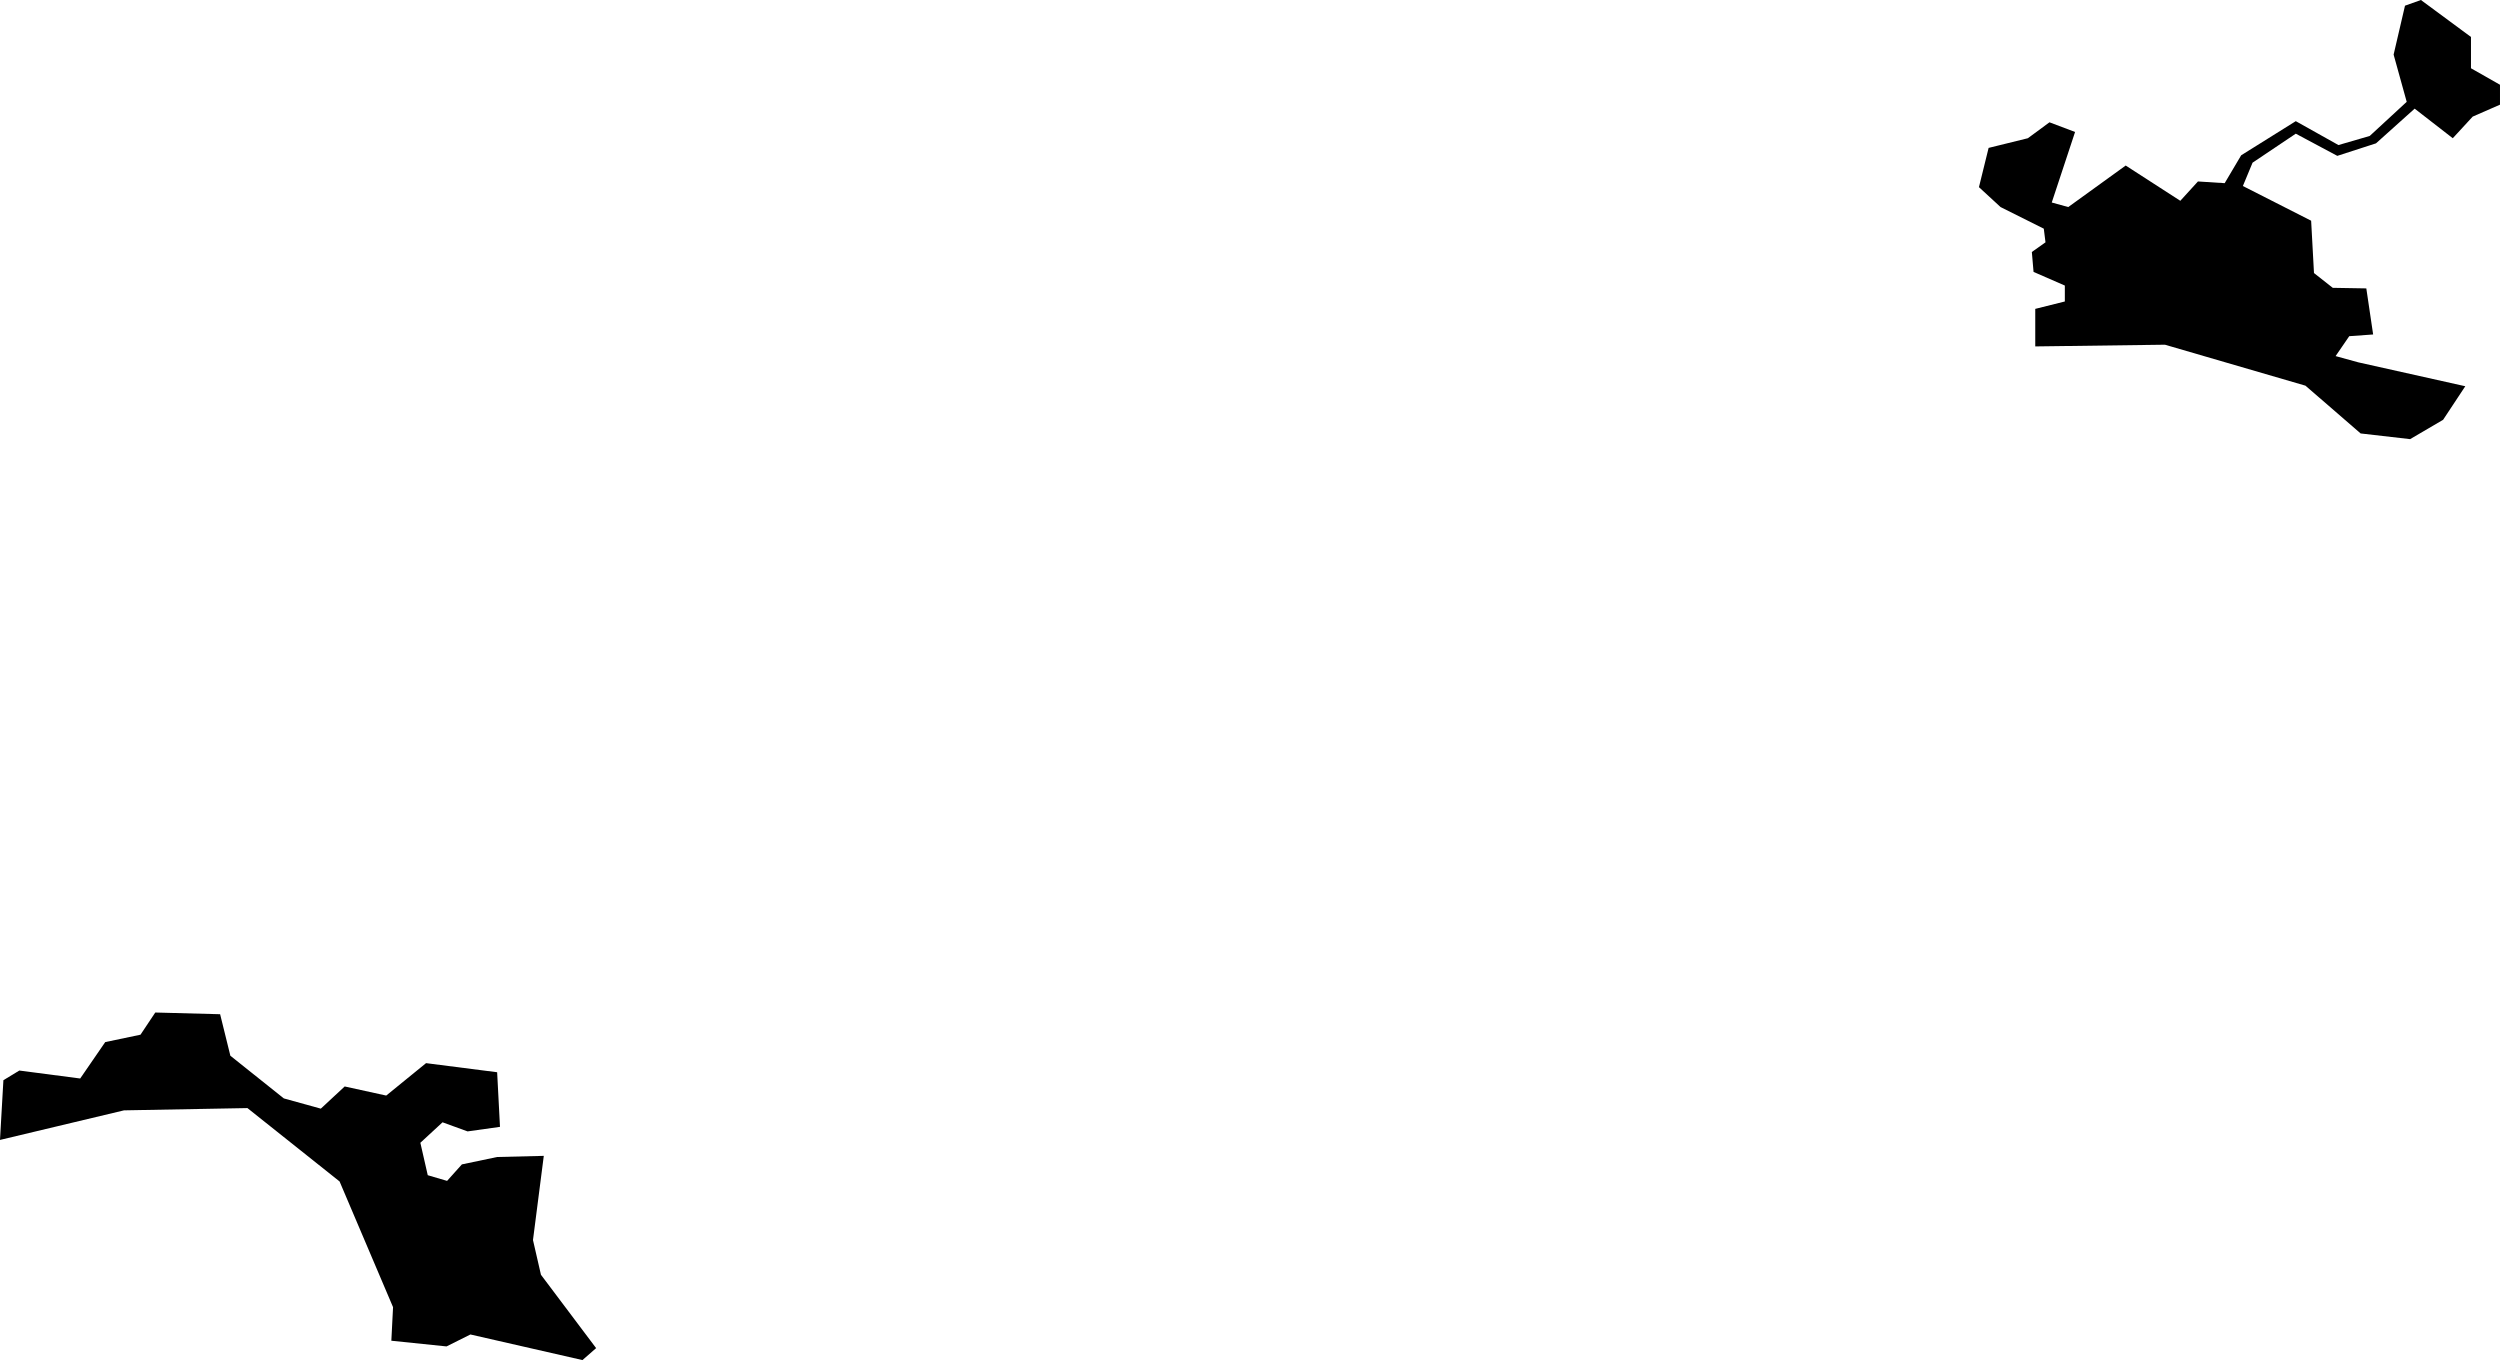
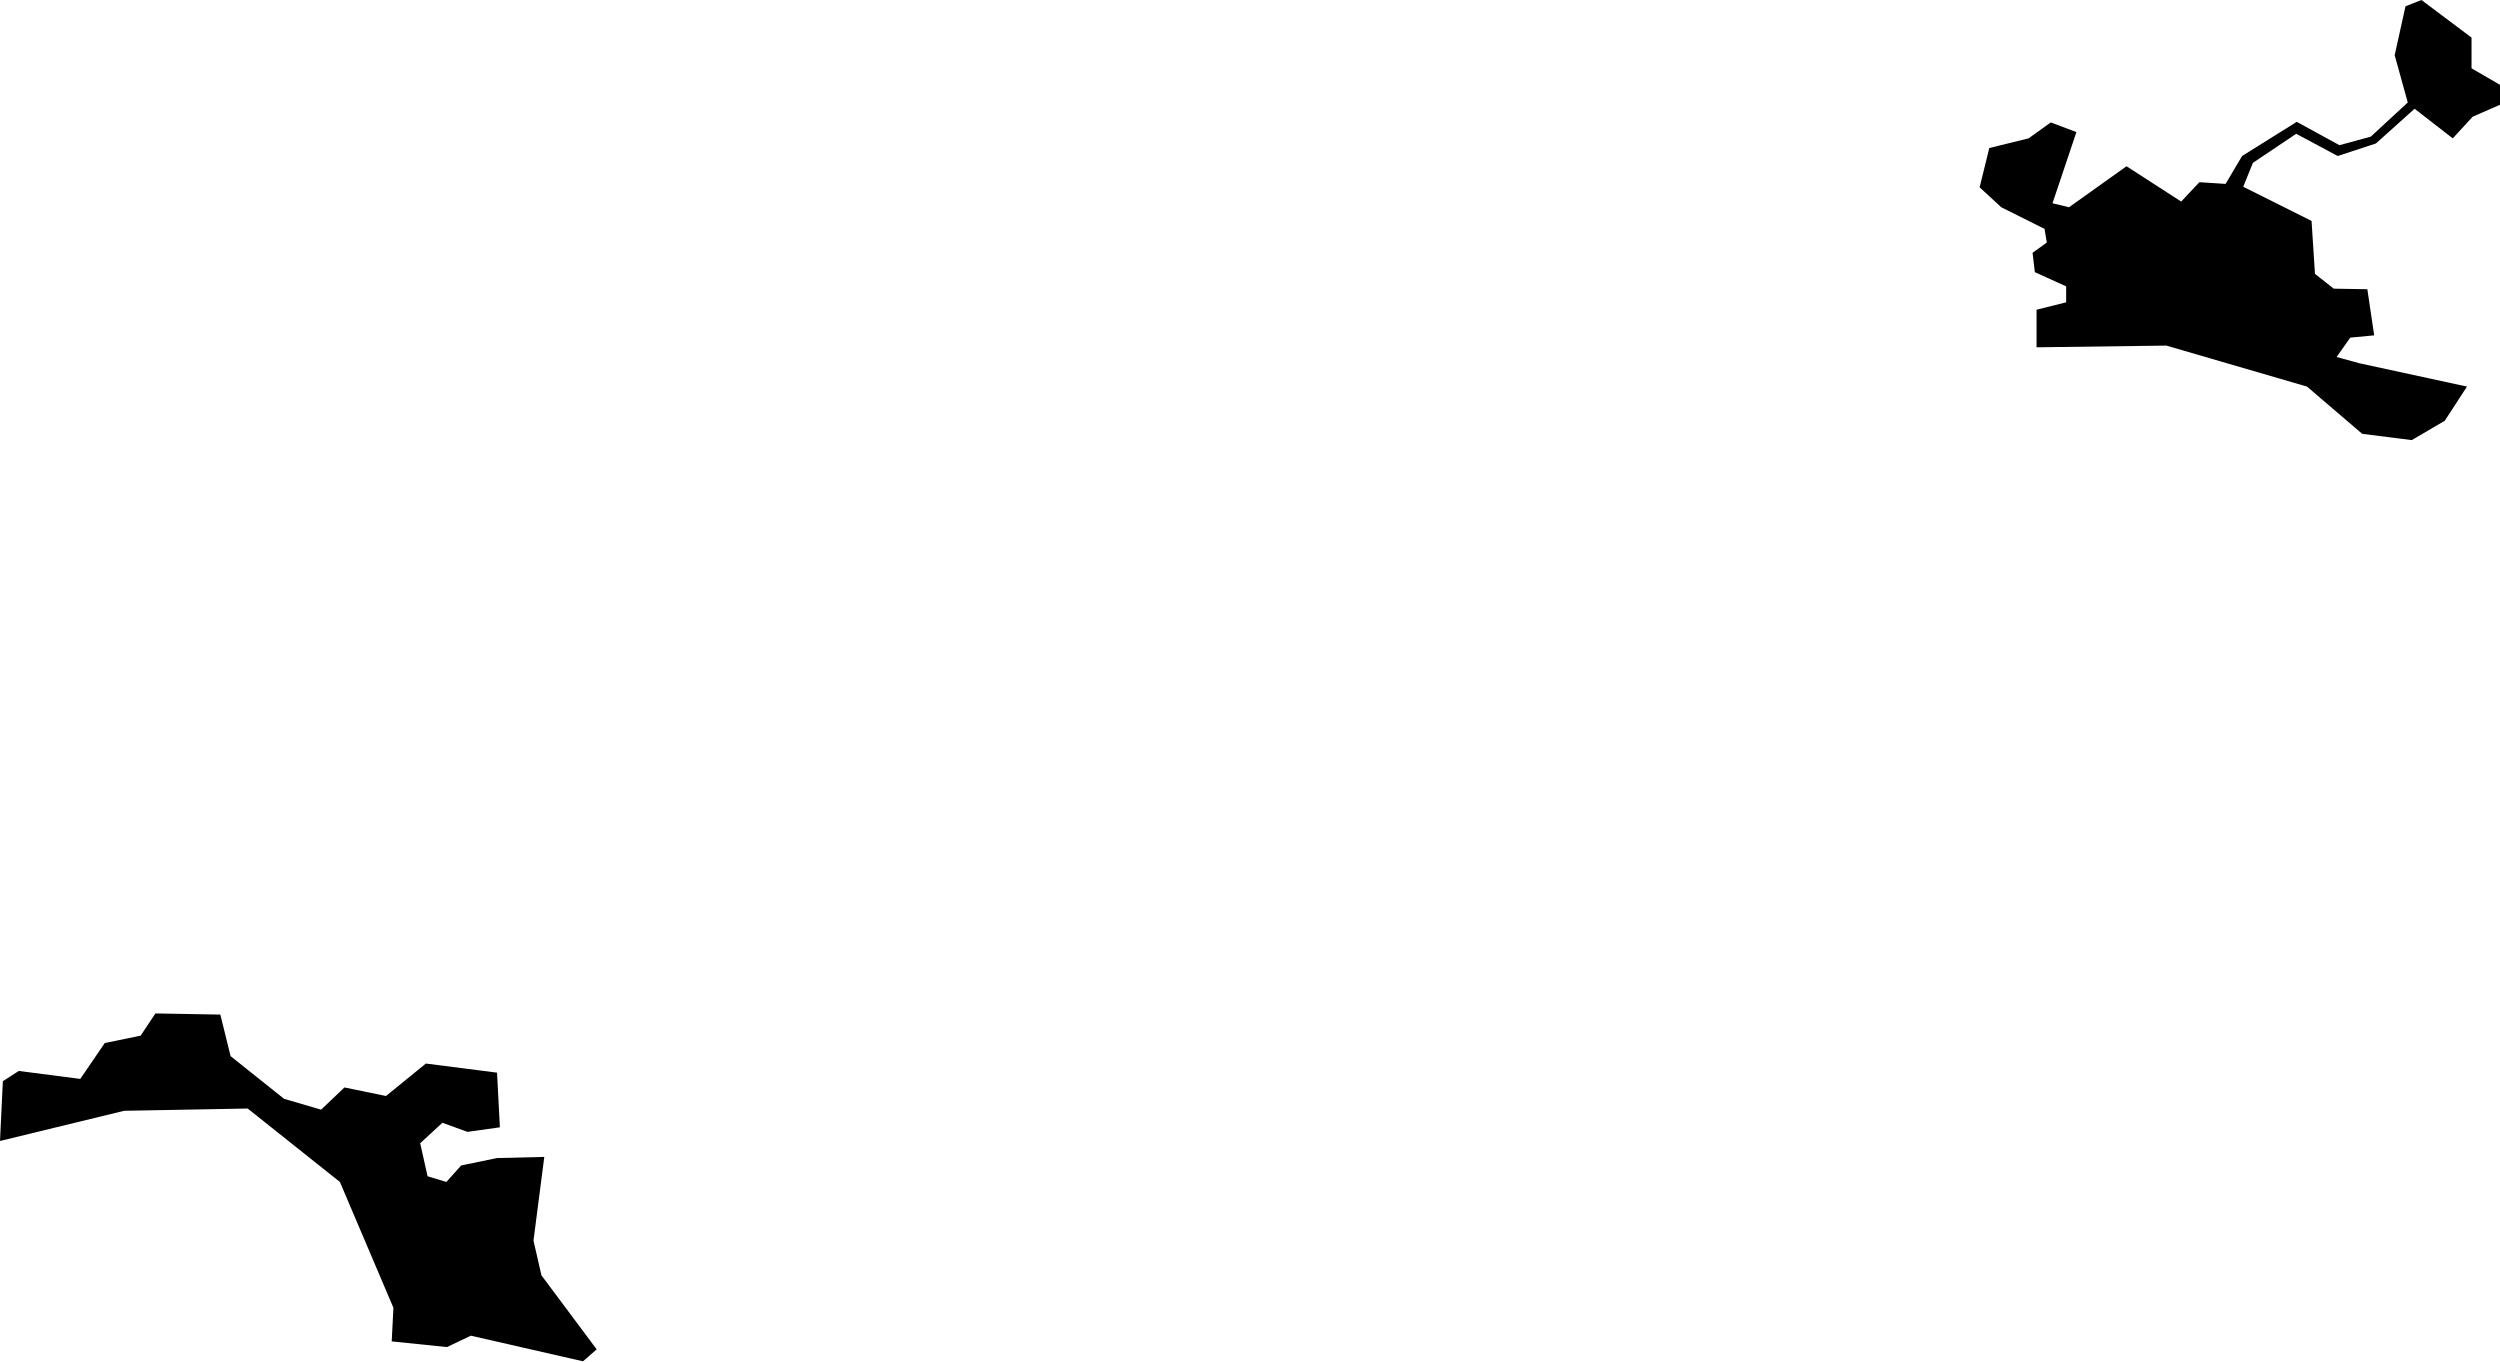
- <svg xmlns="http://www.w3.org/2000/svg" viewBox="762.843 314.758 4.395 2.391">
-   <path d="M767.177,315.437l-0.039,0.059l-0.058,0.034l-0.087-0.01l-0.097-0.084l-0.247-0.072l-0.228,0.003v-0.066l0.052-0.013l0-0.028l-0.055-0.024l-0.003-0.035l0.024-0.017l-0.003-0.024l-0.076-0.038l-0.038-0.035l0.017-0.069l0.069-0.017l0.038-0.028l0.045,0.017l-0.041,0.124l0.029,0.008l0.101-0.073l0.096,0.062l0.031-0.034l0.047,0.003l0.029-0.049l0.096-0.06l0.075,0.042l0.055-0.016l0.065-0.06l-0.023-0.083l0.02-0.086l0.028-0.01l0.088,0.065v0.055l0.051,0.029v0.035l-0.048,0.021l-0.035,0.038l-0.067-0.052l-0.068,0.061l-0.068,0.022l-0.073-0.039l-0.076,0.051l-0.017,0.041l0.12,0.061l0.005,0.092l0.033,0.026l0.059,0.001l0.012,0.081l-0.042,0.003l-0.024,0.035l0.04,0.011L767.177,315.437z M763.717,316.792l-0.062,0.013l-0.026,0.029l-0.034-0.01l-0.013-0.057l0.039-0.036l0.044,0.016l0.057-0.008l-0.005-0.096l-0.125-0.016l-0.07,0.057l-0.073-0.016l-0.042,0.039l-0.065-0.018l-0.094-0.075l-0.018-0.073l-0.114-0.003l-0.026,0.039l-0.062,0.013l-0.044,0.064l-0.107-0.014l-0.028,0.017l-0.006,0.105l0.218-0.052l0.217-0.004l0.162,0.129l0.094,0.221l-0.003,0.059l0.097,0.01l0.042-0.021l0.197,0.045l0.024-0.021l-0.097-0.129l-0.014-0.061l0.019-0.148L763.717,316.792z M767.177,315.437l-0.039,0.059l-0.058,0.034l-0.087-0.01l-0.097-0.084l-0.247-0.072l-0.228,0.003v-0.066l0.052-0.013l0-0.028l-0.055-0.024l-0.003-0.035l0.024-0.017l-0.003-0.024l-0.076-0.038l-0.038-0.035l0.017-0.069l0.069-0.017l0.038-0.028l0.045,0.017l-0.041,0.124l0.029,0.008l0.101-0.073l0.096,0.062l0.031-0.034l0.047,0.003l0.029-0.049l0.096-0.06l0.075,0.042l0.055-0.016l0.065-0.06l-0.023-0.083l0.02-0.086l0.028-0.01l0.088,0.065v0.055l0.051,0.029v0.035l-0.048,0.021l-0.035,0.038l-0.067-0.052l-0.068,0.061l-0.068,0.022l-0.073-0.039l-0.076,0.051l-0.017,0.041l0.12,0.061l0.005,0.092l0.033,0.026l0.059,0.001l0.012,0.081l-0.042,0.003l-0.024,0.035l0.04,0.011L767.177,315.437z M763.717,316.792l-0.062,0.013l-0.026,0.029l-0.034-0.01l-0.013-0.057l0.039-0.036l0.044,0.016l0.057-0.008l-0.005-0.096l-0.125-0.016l-0.07,0.057l-0.073-0.016l-0.042,0.039l-0.065-0.018l-0.094-0.075l-0.018-0.073l-0.114-0.003l-0.026,0.039l-0.062,0.013l-0.044,0.064l-0.107-0.014l-0.028,0.017l-0.006,0.105l0.218-0.052l0.217-0.004l0.162,0.129l0.094,0.221l-0.003,0.059l0.097,0.01l0.042-0.021l0.197,0.045l0.024-0.021l-0.097-0.129l-0.014-0.061l0.019-0.148L763.717,316.792z" />
+ <svg xmlns="http://www.w3.org/2000/svg" viewBox="762.844 314.758 4.391 2.391">
+   <path d="M767.177,315.437l-0.189-0.041l-0.04-0.011l0.024-0.034l0.042-0.004l-0.012-0.081l-0.059-0.001l-0.033-0.026l-0.006-0.093l-0.12-0.06l0.017-0.042l0.076-0.051l0.073,0.039l0.067-0.022l0.068-0.061l0.067,0.052l0.035-0.038l0.048-0.021v-0.035l-0.05-0.029v-0.054l-0.088-0.066l-0.028,0.011l-0.019,0.086l0.023,0.083l-0.065,0.06l-0.055,0.015l-0.075-0.041l-0.096,0.06l-0.029,0.049l-0.046-0.003l-0.032,0.034l-0.096-0.062l-0.101,0.072l-0.029-0.007l0.042-0.125l-0.045-0.017l-0.039,0.028l-0.069,0.017l-0.017,0.069l0.038,0.035l0.076,0.038l0.004,0.024l-0.025,0.018l0.004,0.034l0.055,0.025v0.028l-0.052,0.013v0.066l0.228-0.003l0.247,0.072l0.097,0.083l0.087,0.011l0.058-0.034l0.039-0.06L767.177,315.437z M762.844,316.762l0.005-0.105l0.028-0.018l0.108,0.014l0.043-0.063l0.063-0.013l0.026-0.039l0.114,0.002l0.018,0.073l0.094,0.075l0.065,0.019l0.041-0.039l0.073,0.015l0.07-0.057l0.125,0.016l0.005,0.096l-0.057,0.008l-0.044-0.016l-0.039,0.036l0.013,0.058l0.033,0.01l0.026-0.029l0.063-0.013l0.083-0.002l-0.019,0.147l0.014,0.061l0.097,0.13l-0.024,0.021l-0.197-0.045l-0.042,0.02l-0.097-0.01l0.003-0.059l-0.094-0.221l-0.162-0.129l-0.217,0.004l-0.218,0.053L762.844,316.762z" />
</svg>
